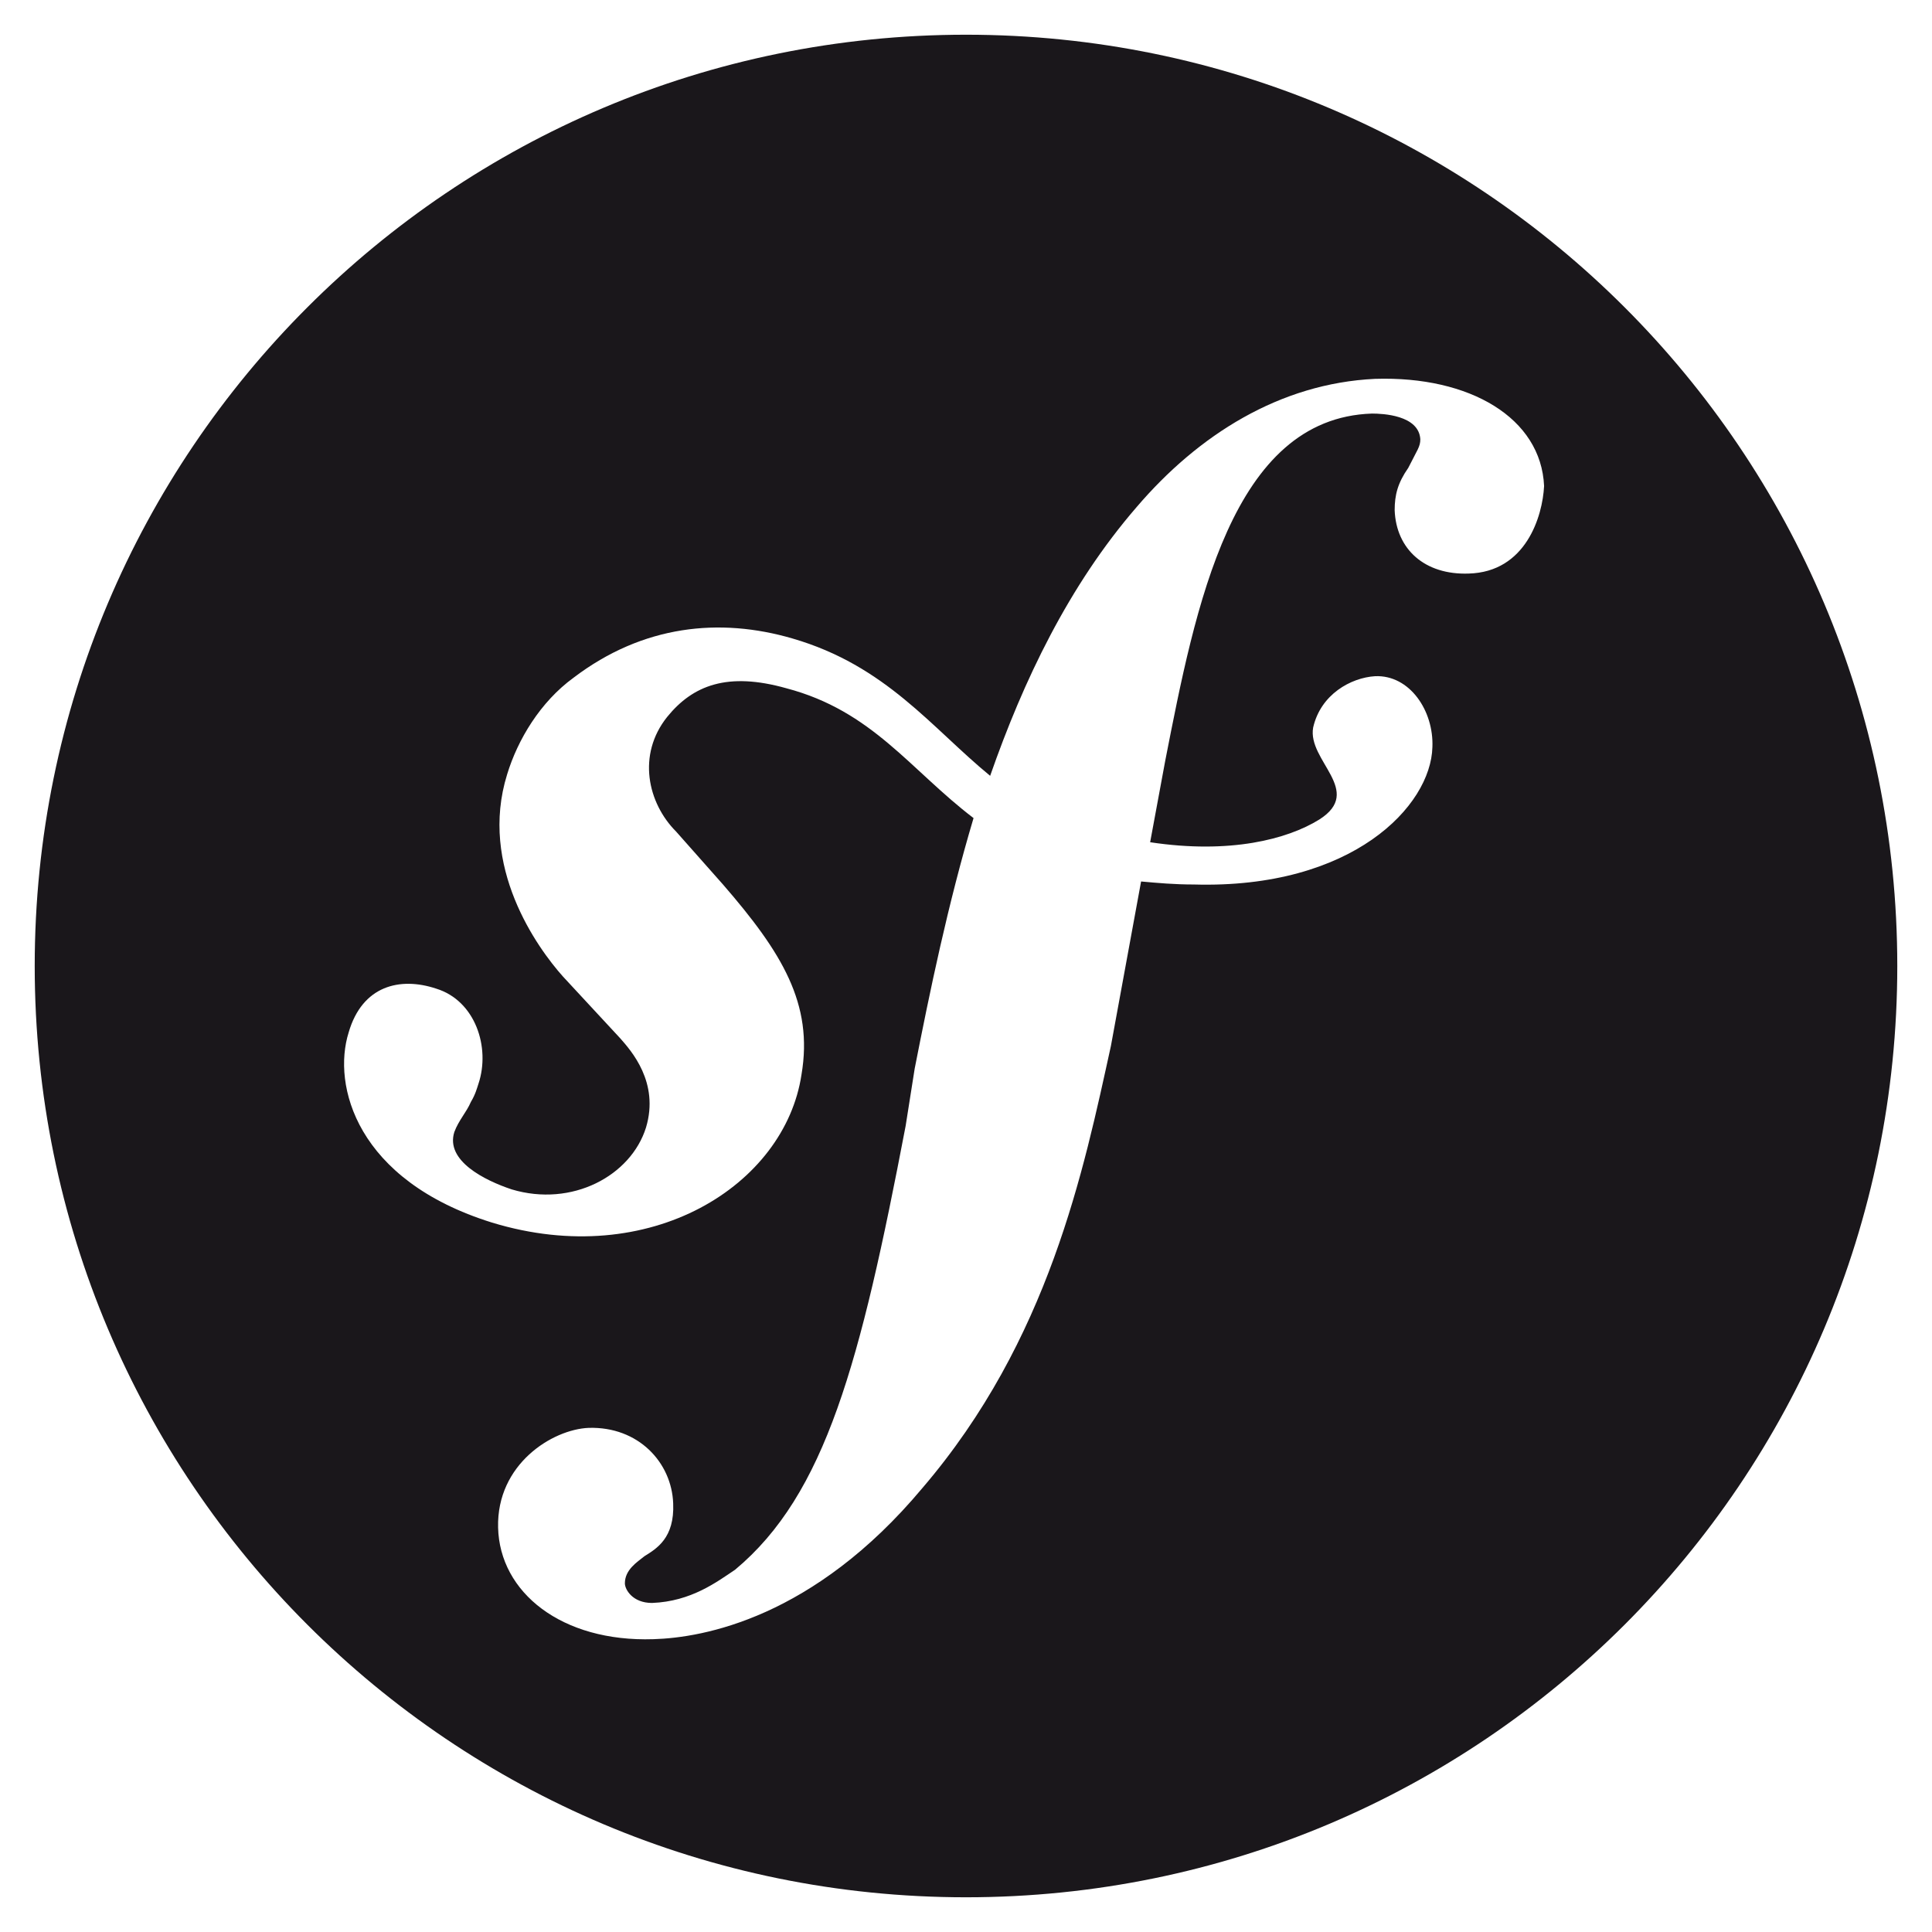
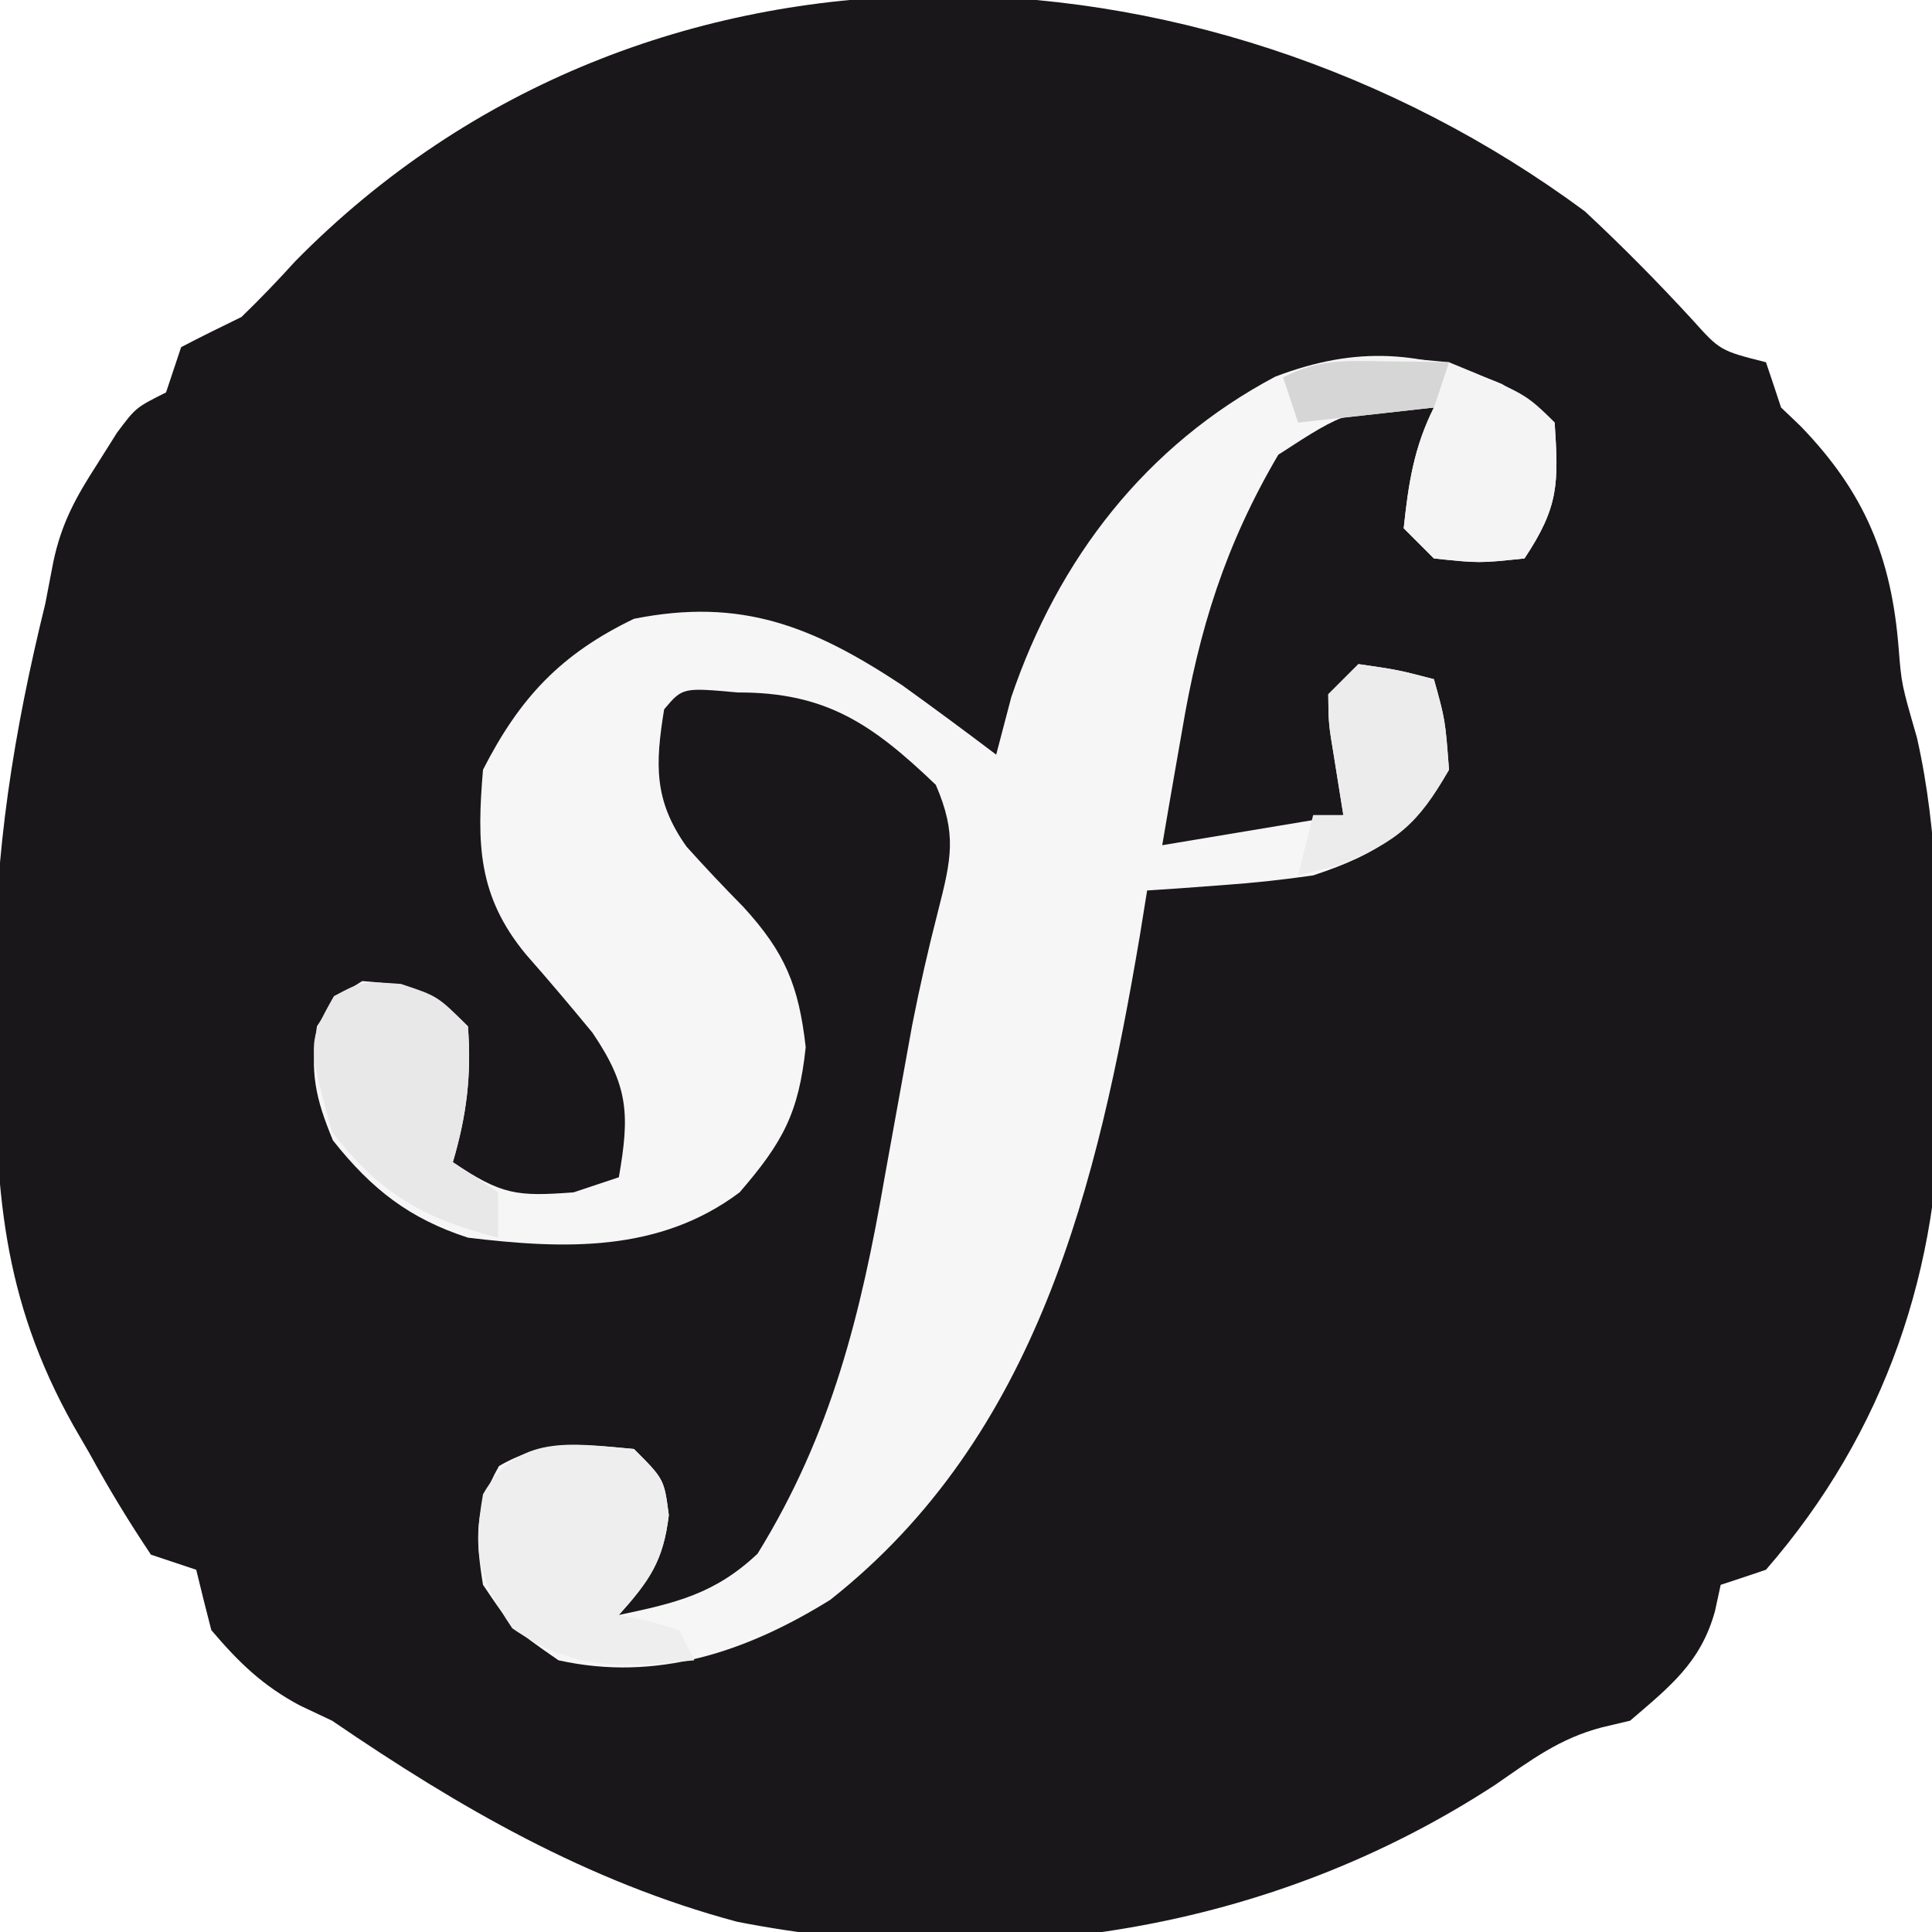
- <svg xmlns="http://www.w3.org/2000/svg" viewBox="0 0 128 128">
-   <path fill="#1A171B" d="M64 2.3C29.9 2.3 2.3 29.9 2.3 64s27.6 61.7 61.7 61.7 61.7-27.6 61.7-61.7S98.1 2.3 64 2.3zM97.3 38c-2.9.1-4.8-1.6-4.9-4.2 0-1 .2-1.8.9-2.8.6-1.2.8-1.4.8-1.9-.1-1.6-2.5-1.7-3.2-1.7-9.3.3-11.7 12.8-13.7 23l-1 5.4c5.3.8 9.1-.2 11.2-1.5 3-1.9-.8-3.9-.4-6.1.5-2.2 2.5-3.3 4.1-3.4 2.3-.1 3.9 2.3 3.8 4.7-.1 3.9-5.3 9.4-15.8 9.1-1.3 0-2.4-.1-3.5-.2l-2 10.9c-1.8 8.2-4.1 19.5-12.5 29.3-7.2 8.6-14.5 9.9-17.8 10-6.1.2-10.2-3.1-10.3-7.4-.1-4.2 3.6-6.5 6-6.6 3.3-.1 5.5 2.3 5.6 5 .1 2.3-1.1 3-1.9 3.5-.5.4-1.3.9-1.3 1.8 0 .4.5 1.3 1.8 1.3 2.6-.1 4.3-1.4 5.5-2.2 6-5 8.3-13.7 11.3-29.4l.6-3.8c1-5.1 2.2-10.9 3.9-16.6-4.2-3.2-6.7-7.1-12.4-8.6-3.9-1.1-6.2-.2-7.9 1.9-2 2.5-1.3 5.7.6 7.6l3.1 3.5c3.9 4.5 6 7.9 5.2 12.6-1.1 7.3-10 13-20.5 9.8-9-2.8-10.6-9.1-9.5-12.6.9-3.1 3.4-3.7 5.8-2.9 2.6.8 3.6 3.9 2.8 6.3-.1.3-.2.7-.5 1.2-.3.7-.8 1.2-1.1 2-.6 1.9 2 3.2 3.8 3.8 4 1.2 7.9-.9 8.9-4.1.9-3-1-5.1-1.7-5.9l-3.8-4.1c-1.7-1.9-5.6-7.3-3.7-13.4.7-2.3 2.2-4.8 4.4-6.4 4.6-3.5 9.7-4 14.5-2.6 6.2 1.8 9.2 5.9 13.1 9.1 2.2-6.3 5.2-12.6 9.7-17.8 4.1-4.8 9.5-8.2 15.8-8.5 6.3-.2 11 2.6 11.2 7.1-.1 2-1.2 5.7-5 5.8z" />
+ <svg xmlns="http://www.w3.org/2000/svg" version="1.1" width="128" height="128">
+   <path d="M0 0 C2.48 2.31 4.83 4.69 7.12 7.18 C8.96 9.23 8.96 9.23 12 10 C12.5 11.48 12.5 11.48 13 13 C13.43 13.41 13.87 13.82 14.31 14.25 C18.55 18.64 20.31 22.92 20.79 28.94 C20.98 31.33 20.98 31.33 22 34.86 C23.46 41.3 23.41 47.74 23.44 54.31 C23.47 55.55 23.5 56.8 23.54 58.08 C23.61 69.97 19.91 80.9 12 90 C10.52 90.5 10.52 90.5 9 91 C8.81 91.87 8.81 91.87 8.62 92.75 C7.68 96.15 5.63 97.74 3 100 C2.08 100.22 2.08 100.22 1.14 100.44 C-1.67 101.17 -3.55 102.6 -5.94 104.25 C-20.81 113.95 -38.76 116.73 -56.17 113.32 C-66.1 110.66 -74.58 105.75 -83 100 C-83.7 99.67 -84.4 99.34 -85.12 99 C-87.6 97.68 -89.19 96.13 -91 94 C-91.34 92.67 -91.68 91.34 -92 90 C-92.99 89.67 -93.98 89.34 -95 89 C-96.48 86.79 -97.79 84.63 -99.06 82.31 C-99.59 81.39 -99.59 81.39 -100.13 80.46 C-104.9 71.96 -105.34 64.64 -105.31 55 C-105.33 53.76 -105.34 52.52 -105.36 51.25 C-105.37 42.46 -104.09 34.51 -102 26 C-101.83 25.09 -101.65 24.18 -101.47 23.24 C-100.93 20.67 -99.98 18.95 -98.56 16.75 C-98.13 16.06 -97.7 15.38 -97.25 14.67 C-96 13 -96 13 -94 12 C-93.67 11.01 -93.34 10.02 -93 9 C-91.68 8.31 -90.34 7.65 -89 7 C-87.77 5.81 -86.59 4.58 -85.44 3.31 C-62.15 -20.36 -25.45 -18.83 0 0 Z M-101 24 C-100 26 -100 26 -100 26 Z M18 24 C19 26 19 26 19 26 Z M-104 66 C-103 69 -103 69 -103 69 Z M21 66 C22 69 22 69 22 69 Z M-102 72 C-101 74 -101 74 -101 74 Z M19 72 C20 74 20 74 20 74 Z " fill="#1A171B" transform="translate(105,14)" />
+   <path d="M0 0 C2.5 1.56 2.5 1.56 3.5 2.56 C3.76 6.59 3.79 8.12 1.5 11.56 C-1.5 11.88 -1.5 11.88 -4.5 11.56 C-5.49 10.57 -5.49 10.57 -6.5 9.56 C-6.19 6.62 -5.83 4.22 -4.5 1.56 C-10.22 1.71 -10.22 1.71 -14.81 4.69 C-18.31 10.65 -20.06 16.24 -21.19 23 C-21.32 23.73 -21.45 24.46 -21.58 25.22 C-21.89 27 -22.2 28.78 -22.5 30.56 C-18.54 29.9 -14.58 29.24 -10.5 28.56 C-10.81 26.64 -10.81 26.64 -11.12 24.69 C-11.48 22.51 -11.48 22.51 -11.5 20.56 C-10.84 19.9 -10.18 19.24 -9.5 18.56 C-6.88 18.94 -6.88 18.94 -4.5 19.56 C-3.75 22.25 -3.75 22.25 -3.5 25.56 C-5.9 29.62 -8.11 31.11 -12.5 32.56 C-14.43 32.84 -16.37 33.05 -18.31 33.19 C-19.29 33.26 -20.26 33.34 -21.27 33.41 C-22.01 33.46 -22.74 33.51 -23.5 33.56 C-23.66 34.54 -23.82 35.52 -23.98 36.54 C-26.77 53.01 -30.72 69.69 -44.5 80.56 C-50.03 83.99 -55.99 86.01 -62.5 84.56 C-65.56 82.44 -65.56 82.44 -67.5 79.56 C-68.02 76.33 -68.06 74.55 -66.44 71.69 C-63.43 69.94 -60.89 70.25 -57.5 70.56 C-55.5 72.56 -55.5 72.56 -55.19 74.94 C-55.55 77.99 -56.48 79.3 -58.5 81.56 C-54.74 80.77 -52.14 80.17 -49.31 77.5 C-44.41 69.56 -42.46 61.64 -40.88 52.5 C-40.47 50.24 -40.06 47.98 -39.65 45.71 C-39.46 44.66 -39.27 43.6 -39.07 42.5 C-38.57 39.95 -38 37.44 -37.35 34.92 C-36.47 31.46 -36.09 29.83 -37.5 26.56 C-41.71 22.53 -44.78 20.42 -50.62 20.44 C-54.28 20.11 -54.28 20.11 -55.5 21.56 C-56.09 25.2 -56.19 27.6 -54.01 30.66 C-52.78 32.03 -51.52 33.36 -50.23 34.67 C-47.48 37.68 -46.58 39.88 -46.12 43.94 C-46.58 48.31 -47.64 50.25 -50.5 53.56 C-55.83 57.56 -62.11 57.33 -68.5 56.56 C-72.38 55.3 -74.88 53.35 -77.44 50.12 C-78.61 47.3 -78.98 45.59 -78.5 42.56 C-77.31 40.69 -77.31 40.69 -75.5 39.56 C-72.16 39.81 -70.89 40.17 -68.5 42.56 C-68.25 45.77 -68.59 48.49 -69.5 51.56 C-66.24 53.74 -65.27 53.84 -61.5 53.56 C-60.02 53.07 -60.02 53.07 -58.5 52.56 C-57.78 48.42 -57.84 46.53 -60.25 42.98 C-61.69 41.23 -63.15 39.5 -64.65 37.8 C-67.86 33.92 -67.91 30.45 -67.5 25.56 C-65.06 20.78 -62.34 17.89 -57.5 15.56 C-50.39 14.14 -45.65 16.05 -39.73 19.96 C-37.63 21.47 -35.56 23 -33.5 24.56 C-33.17 23.3 -32.84 22.05 -32.5 20.75 C-29.39 11.59 -23.6 4.08 -15.02 -0.48 C-9.57 -2.56 -5.33 -2.19 0 0 Z " fill="#F6F6F6" transform="translate(99.5,25.4375)" />
+   <path d="M0 0 C2 2 2 2 2.31 4.38 C1.95 7.43 1.02 8.73 -1 11 C-0.36 11.12 0.28 11.25 0.94 11.38 C1.62 11.58 2.3 11.79 3 12 C3.33 12.66 3.66 13.32 4 14 C-0.84 14.47 -3.96 14.72 -8.06 11.88 C-10.32 8.52 -10.69 6.96 -10 3 C-7.72 -1.02 -4.21 -0.38 0 0 Z " fill="#EEEEEE" transform="translate(42,96)" />
+   <path d="M0 0 C5.09 2.09 5.09 2.09 7 4 C7.26 8.03 7.29 9.56 5 13 C2 13.31 2 13.31 -1 13 C-1.66 12.34 -2.32 11.68 -3 11 C-2.69 8.06 -2.33 5.65 -1 3 C-5.45 3.5 -5.45 3.5 -10 4 C-10.33 3.01 -10.66 2.02 -11 1 C-7.55 -0.72 -3.78 -0.37 0 0 Z " fill="#F4F4F4" transform="translate(96,24)" />
+   <path d="M0 0 C2.44 0.81 2.44 0.81 4.44 2.81 C4.69 6.02 4.35 8.74 3.44 11.81 C4.43 12.47 5.42 13.13 6.44 13.81 C6.44 14.8 6.44 15.79 6.44 16.81 C1.46 15.54 -1.39 13.89 -4.56 9.81 C-6.19 3.92 -6.19 3.92 -4.44 0.81 C-2.56 -0.19 -2.56 -0.19 0 0 Z " fill="#E9E8E9" transform="translate(26.5625,65.1875)" />
+   <path d="M0 0 C2.62 0.38 2.62 0.38 5 1 C5.75 3.69 5.75 3.69 6 7 C3.98 10.56 2.56 11.78 -1.25 13.31 C-2.61 13.65 -2.61 13.65 -4 14 C-3.67 12.68 -3.34 11.36 -3 10 C-2.34 10 -1.68 10 -1 10 C-1.21 8.72 -1.41 7.44 -1.62 6.12 C-1.98 3.95 -1.98 3.95 -2 2 C-1.34 1.34 -0.68 0.68 0 0 Z " fill="#ECECEC" transform="translate(90,44)" />
+   <path d="M0 0 C1.23 0.01 1.23 0.01 2.48 0.03 C3.42 0.04 3.42 0.04 4.38 0.06 C4.05 1.05 3.72 2.04 3.38 3.06 C-1.08 3.56 -1.08 3.56 -5.62 4.06 C-5.95 3.07 -6.28 2.08 -6.62 1.06 C-4.22 -0.14 -2.68 -0.04 0 0 Z " fill="#D7D6D7" transform="translate(91.625,23.9375)" />
+   <path d="M0 0 C1 4 1 4 1 4 Z " fill="#000000" transform="translate(127,45)" />
+   <path d="M0 0 C1 4 1 4 1 4 Z " fill="#000000" transform="translate(0,45)" />
+   <path d="M0 0 C3 1 3 1 3 1 Z " fill="#000000" transform="translate(80,127)" />
+   <path d="M0 0 C3 1 3 1 3 1 Z " fill="#000000" transform="translate(45,127)" />
+   <path d="M0 0 C3 1 3 1 3 1 Z " fill="#000000" transform="translate(86,125)" />
+   <path d="M0 0 C3 1 3 1 3 1 Z " fill="#000000" transform="translate(39,125)" />
+   <path d="" fill="#000000" transform="translate(0,0)" />
+   <path d="" fill="#000000" transform="translate(0,0)" />
+   <path d="M0 0 C3 1 3 1 3 1 Z " fill="#000000" transform="translate(35,4)" />
+   <path d="M0 0 C3 1 3 1 3 1 Z " fill="#000000" transform="translate(79,0)" />
+   <path d="M0 0 C3 1 3 1 3 1 Z " fill="#000000" transform="translate(46,0)" />
+   <path d="M0 0 C2 1 2 1 2 1 Z " fill="#000000" transform="translate(84,126)" />
+   <path d="M0 0 C2 1 2 1 2 1 Z " fill="#000000" transform="translate(42,126)" />
+   <path d="M0 0 C2 1 2 1 2 1 Z " fill="#000000" transform="translate(89,124)" />
+   <path d="M0 0 C2 1 2 1 2 1 Z " fill="#000000" transform="translate(37,124)" />
+   <path d="M0 0 C2 1 2 1 2 1 Z " fill="#000000" transform="translate(91,123)" />
+   <path d="M0 0 C2 1 2 1 2 1 Z " fill="#000000" transform="translate(35,123)" />
+   <path d="M0 0 C2 1 2 1 2 1 Z " fill="#000000" transform="translate(93,122)" />
+   <path d="M0 0 C2 1 2 1 2 1 Z " fill="#000000" transform="translate(33,122)" />
+   <path d="M0 0 C2 1 2 1 2 1 Z " fill="#000000" transform="translate(95,121)" />
+   <path d="M0 0 C2 1 2 1 2 1 Z " fill="#000000" transform="translate(31,121)" />
+   <path d="M0 0 C2 1 2 1 2 1 Z " fill="#000000" transform="translate(98,119)" />
+   <path d="M0 0 C2 1 2 1 2 1 Z " fill="#000000" transform="translate(28,119)" />
+   <path d="M0 0 C2 1 2 1 2 1 Z " fill="#000000" transform="translate(101,117)" />
+   <path d="M0 0 C2 1 2 1 2 1 Z " fill="#000000" transform="translate(25,117)" />
+   <path d="" fill="#000000" transform="translate(0,0)" />
+   <path d="" fill="#000000" transform="translate(0,0)" />
+   <path d="M0 0 C2 1 2 1 2 1 Z " fill="#000000" transform="translate(102,11)" />
+   <path d="M0 0 C2 1 2 1 2 1 Z " fill="#000000" transform="translate(24,11)" />
+   <path d="M0 0 C2 1 2 1 2 1 Z " fill="#000000" transform="translate(99,9)" />
+   <path d="M0 0 C2 1 2 1 2 1 Z " fill="#000000" transform="translate(27,9)" />
+   <path d="M0 0 C2 1 2 1 2 1 Z " fill="#000000" transform="translate(96,7)" />
+   <path d="M0 0 C2 1 2 1 2 1 Z " fill="#000000" transform="translate(30,7)" />
+   <path d="M0 0 C2 1 2 1 2 1 Z " fill="#000000" transform="translate(94,6)" />
+   <path d="M0 0 C2 1 2 1 2 1 Z " fill="#000000" transform="translate(32,6)" />
+   <path d="M0 0 C2 1 2 1 2 1 Z " fill="#000000" transform="translate(91,4)" />
+   <path d="M0 0 C2 1 2 1 2 1 Z " fill="#000000" transform="translate(88,3)" />
+   <path d="M0 0 C2 1 2 1 2 1 Z " fill="#000000" transform="translate(38,3)" />
+   <path d="M0 0 C2 1 2 1 2 1 Z " fill="#000000" transform="translate(86,2)" />
+   <path d="M0 0 C2 1 2 1 2 1 Z " fill="#000000" transform="translate(40,2)" />
+   <path d="M0 0 C2 1 2 1 2 1 Z " fill="#000000" transform="translate(83,1)" />
+   <path d="M0 0 C2 1 2 1 2 1 Z " fill="#000000" transform="translate(43,1)" />
+   <path d="" fill="#000000" transform="translate(0,0)" />
+   <path d="" fill="#000000" transform="translate(0,0)" />
+   <path d="" fill="#000000" transform="translate(0,0)" />
+   <path d="" fill="#000000" transform="translate(0,0)" />
+   <path d="" fill="#000000" transform="translate(0,0)" />
+   <path d="" fill="#000000" transform="translate(0,0)" />
+   <path d="" fill="#000000" transform="translate(0,0)" />
+   <path d="" fill="#000000" transform="translate(0,0)" />
+   <path d="" fill="#000000" transform="translate(0,0)" />
+   <path d="" fill="#000000" transform="translate(0,0)" />
+   <path d="" fill="#000000" transform="translate(0,0)" />
+   <path d="" fill="#000000" transform="translate(0,0)" />
+   <path d="" fill="#000000" transform="translate(0,0)" />
+   <path d="" fill="#000000" transform="translate(0,0)" />
+   <path d="" fill="#000000" transform="translate(0,0)" />
+   <path d="" fill="#000000" transform="translate(0,0)" />
+   <path d="" fill="#000000" transform="translate(0,0)" />
+   <path d="" fill="#000000" transform="translate(0,0)" />
+   <path d="" fill="#000000" transform="translate(0,0)" />
+   <path d="" fill="#000000" transform="translate(0,0)" />
+   <path d="" fill="#000000" transform="translate(0,0)" />
+   <path d="" fill="#000000" transform="translate(0,0)" />
+   <path d="" fill="#000000" transform="translate(0,0)" />
+   <path d="" fill="#000000" transform="translate(0,0)" />
+   <path d="" fill="#000000" transform="translate(0,0)" />
+   <path d="" fill="#000000" transform="translate(0,0)" />
+   <path d="" fill="#000000" transform="translate(0,0)" />
+   <path d="" fill="#000000" transform="translate(0,0)" />
+   <path d="" fill="#000000" transform="translate(0,0)" />
+   <path d="" fill="#000000" transform="translate(0,0)" />
+   <path d="" fill="#000000" transform="translate(0,0)" />
+   <path d="" fill="#000000" transform="translate(0,0)" />
+   <path d="" fill="#000000" transform="translate(0,0)" />
+   <path d="" fill="#000000" transform="translate(0,0)" />
+   <path d="" fill="#000000" transform="translate(0,0)" />
+   <path d="" fill="#000000" transform="translate(0,0)" />
+   <path d="" fill="#000000" transform="translate(0,0)" />
+   <path d="" fill="#000000" transform="translate(0,0)" />
+   <path d="" fill="#000000" transform="translate(0,0)" />
+   <path d="" fill="#000000" transform="translate(0,0)" />
+   <path d="" fill="#000000" transform="translate(0,0)" />
+   <path d="" fill="#000000" transform="translate(0,0)" />
+   <path d="" fill="#000000" transform="translate(0,0)" />
+   <path d="" fill="#000000" transform="translate(0,0)" />
</svg>
